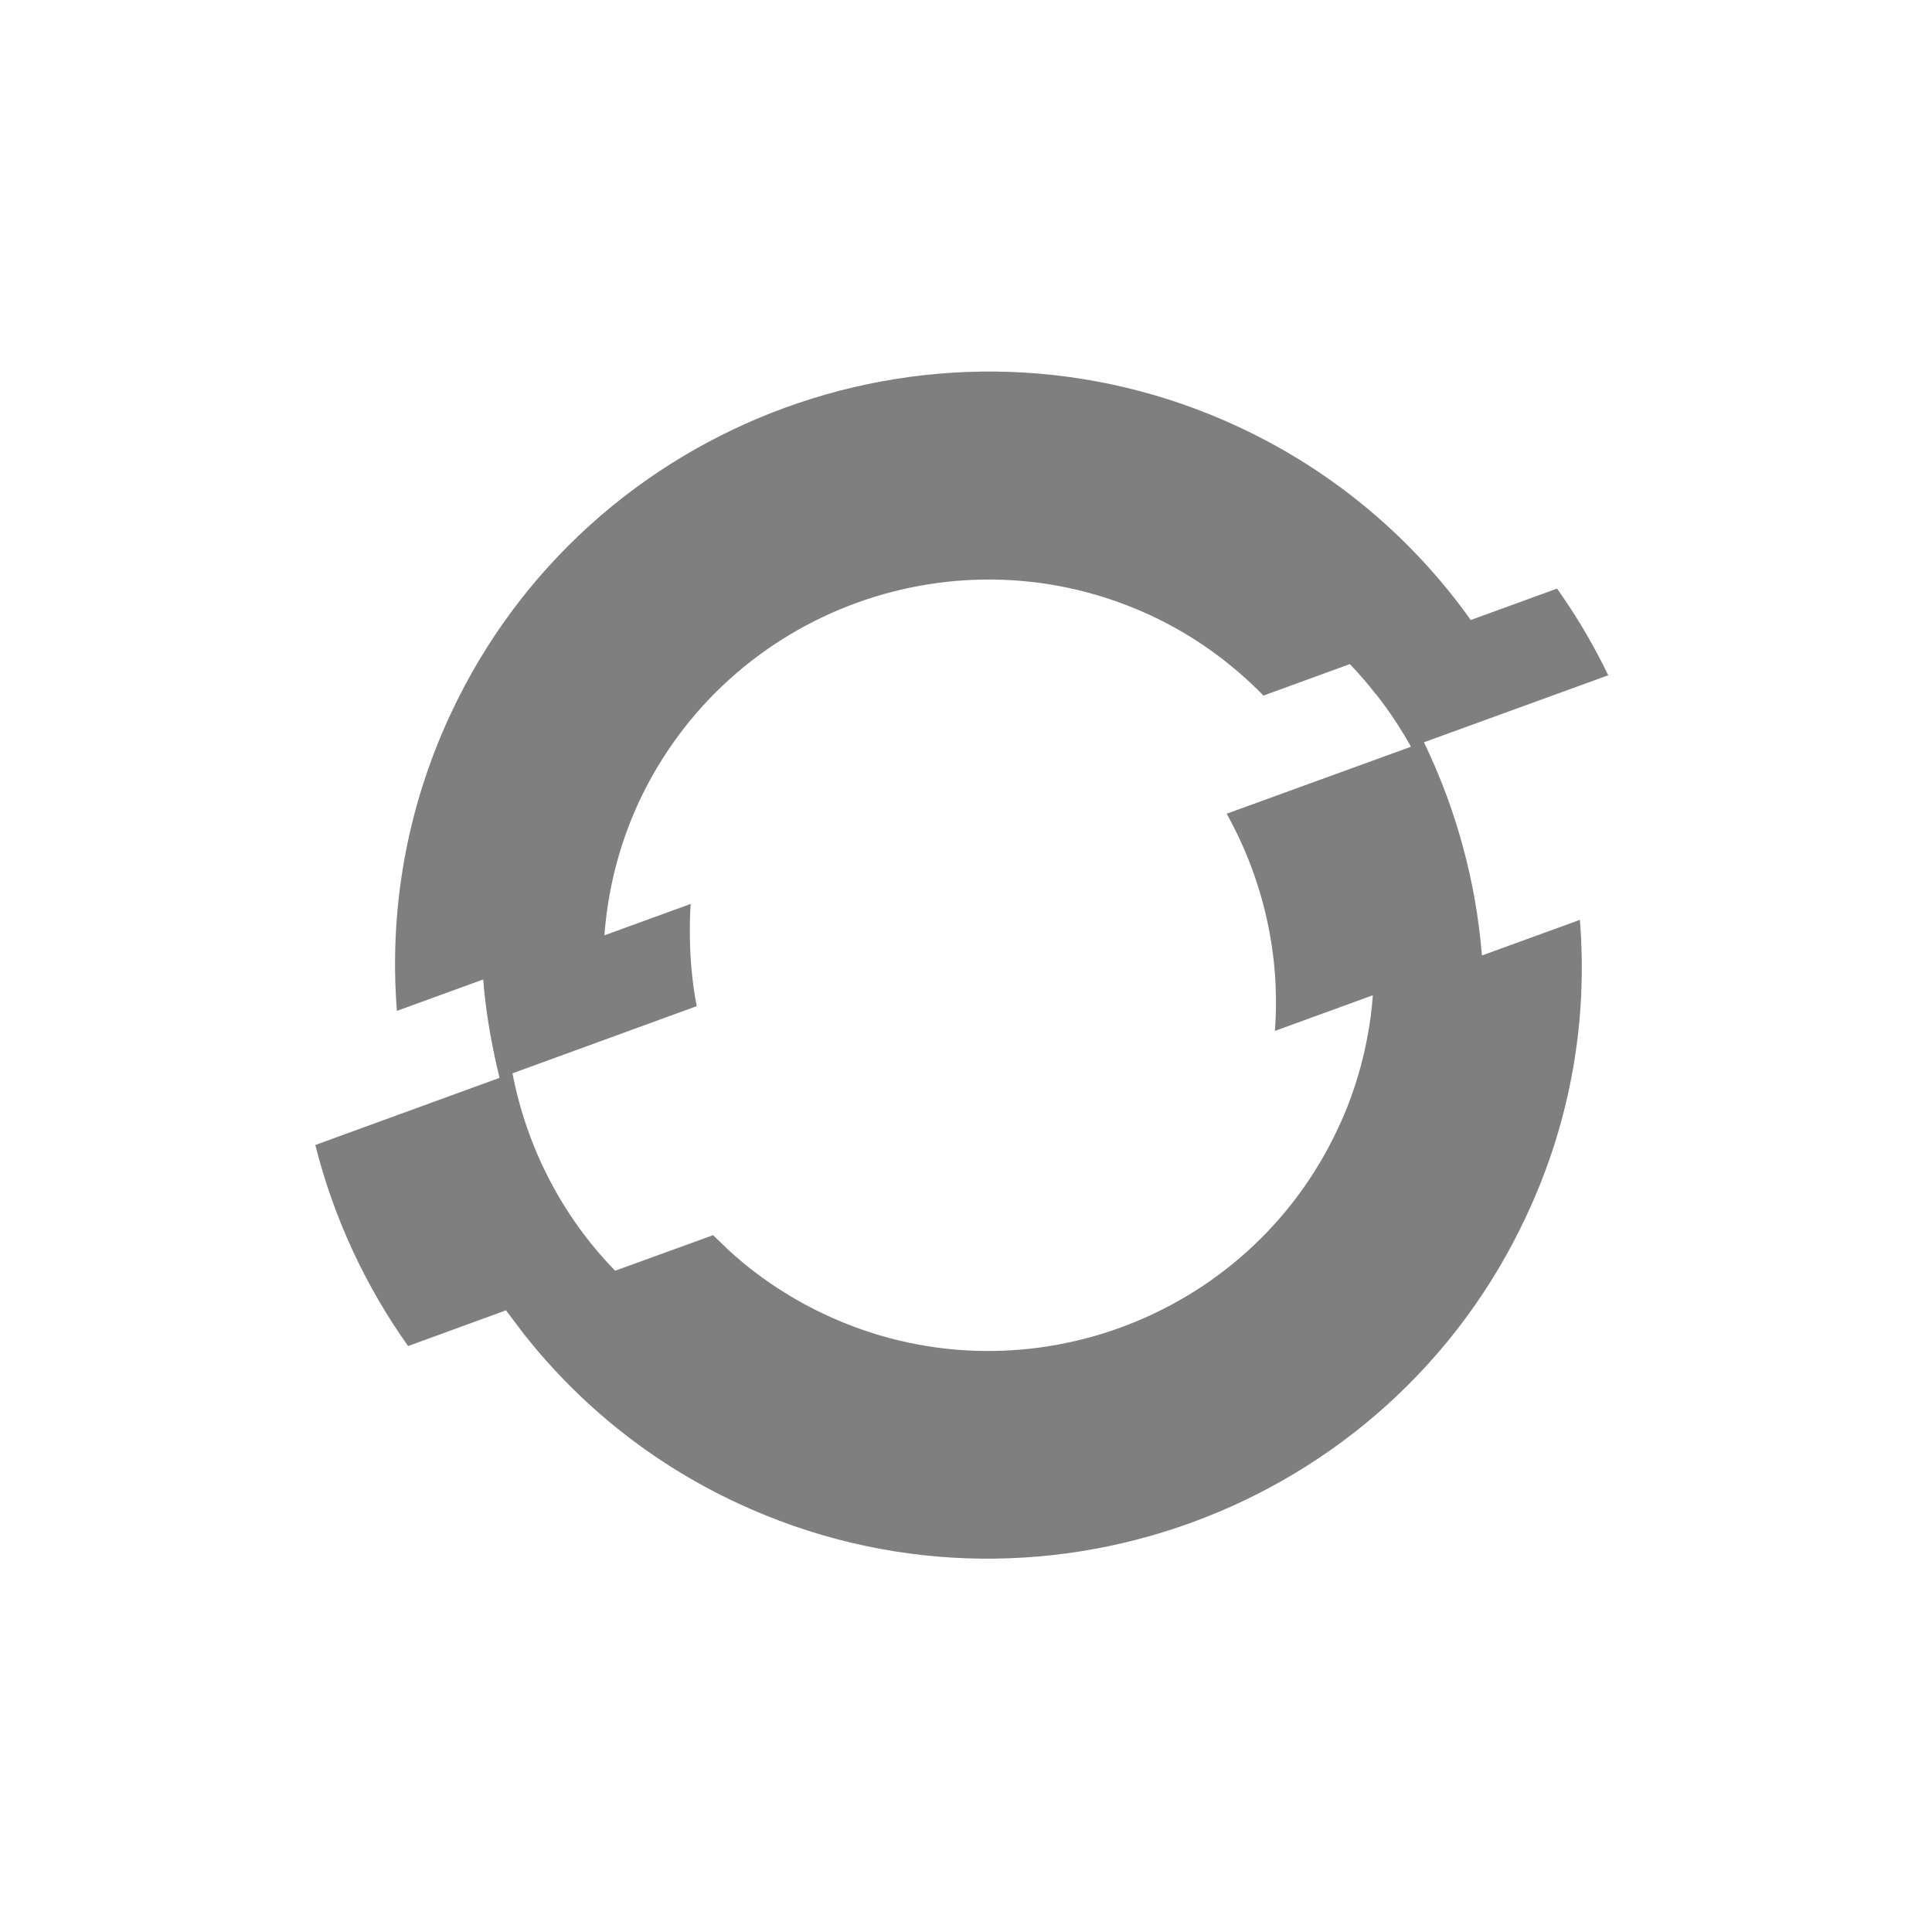
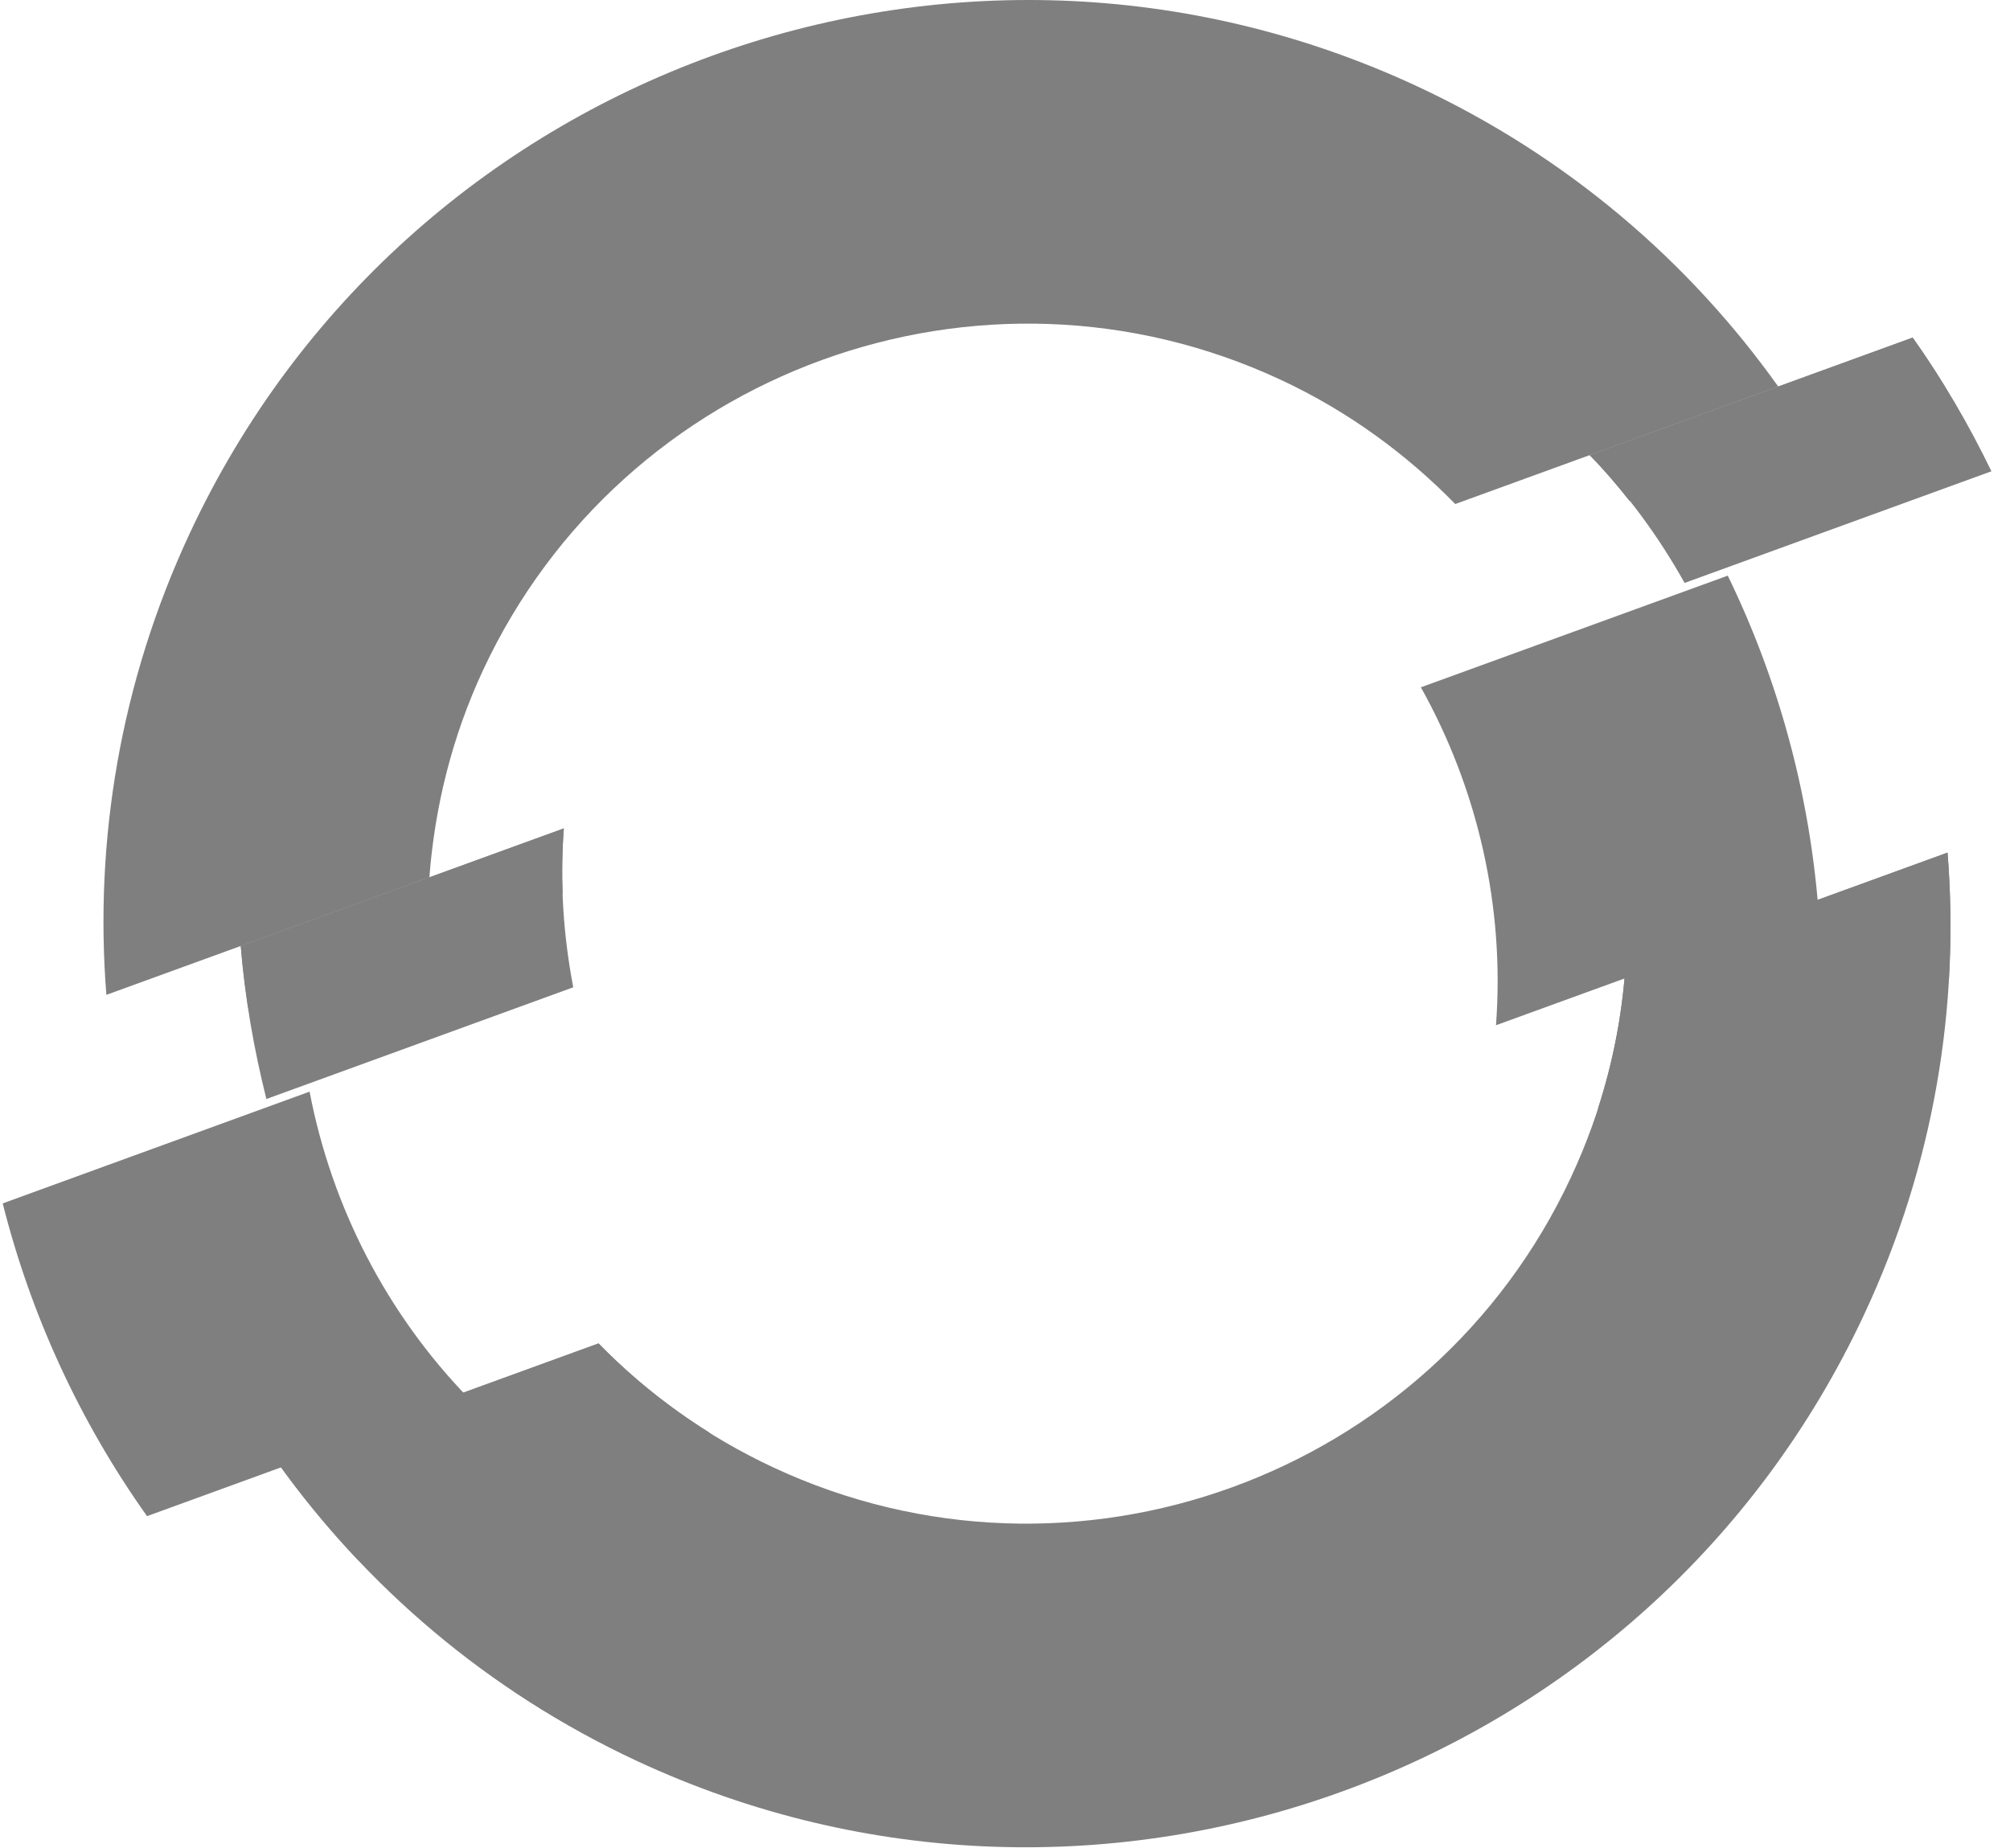
- <svg xmlns="http://www.w3.org/2000/svg" width="130px" height="130px" viewBox="0 0 130 130" version="1.1">
+ <svg xmlns="http://www.w3.org/2000/svg" width="87px" height="80px" viewBox="0 0 87 80" version="1.1">
  <defs />
-   <g id="openshift" stroke="none" stroke-width="1" fill="none" fill-rule="evenodd" opacity="0.5">
-     <g id="logo" transform="translate(21, 25)" fill="#000000" fill-rule="nonzero">
-       <path d="M78.717,39.292 C78.311,34.311 76.988,29.447 74.814,24.946 L87.216,20.438 C86.332,18.613 85.293,16.806 84.134,15.126 C84.018,14.952 83.888,14.778 83.772,14.604 L77.964,16.719 C74.097,11.288 68.825,6.754 62.38,3.742 C42.422,-5.571 18.611,3.104 9.312,23.063 C6.3,29.523 5.184,36.373 5.706,43.021 L11.514,40.906 C11.528,41.138 11.557,41.355 11.572,41.587 C11.775,43.601 12.137,45.585 12.614,47.526 L0.217,52.044 C1.44,56.902 3.557,61.489 6.459,65.572 L13.049,63.168 C13.078,63.196 13.092,63.24 13.122,63.269 L14.28,64.804 C14.309,64.833 14.324,64.862 14.353,64.891 C18.06,69.555 22.869,73.466 28.633,76.145 C48.592,85.443 72.403,76.782 81.701,56.824 C84.728,50.393 85.843,43.542 85.307,36.895 L78.717,39.292 Z M61.54,29.754 C64.002,34.172 65.175,39.255 64.784,44.368 L71.374,41.97 C71.359,42.2 71.331,42.444 71.316,42.673 C71.316,42.702 71.302,42.746 71.302,42.775 C71.273,42.992 71.258,43.209 71.229,43.427 C71.229,43.456 71.229,43.47 71.215,43.499 C71.01,45.013 70.671,46.506 70.201,47.96 C69.878,48.975 69.486,49.967 69.028,50.929 C62.988,63.892 47.52,69.526 34.557,63.472 C33.6,63.028 32.671,62.524 31.776,61.965 C30.462,61.149 29.226,60.213 28.083,59.17 L26.982,58.113 L20.392,60.503 C16.815,56.838 14.439,52.189 13.484,47.221 L25.881,42.702 C25.187,39.186 25.476,35.825 25.476,35.823 L19.668,37.937 C19.9,34.91 20.638,31.883 21.985,28.972 C28.039,16.009 43.493,10.375 56.47,16.429 C59.382,17.791 61.887,19.63 64.017,21.803 L69.824,19.688 C69.984,19.848 70.143,20.021 70.288,20.181 C70.723,20.656 71.138,21.149 71.534,21.658 L71.548,21.658 C72.428,22.769 73.261,24.02 73.941,25.246 L61.54,29.754 Z" id="Shape" />
+   <g id="Symbols" stroke="none" stroke-width="1" fill="none" fill-rule="evenodd" opacity="0.5">
+     <g id="Technologies" transform="translate(-485, -688)" fill="#000000" fill-rule="nonzero">
+       <g id="technologies" transform="translate(484, 371)">
+         <g id="openshift" transform="translate(0, 317)">
+           <g id="logo" transform="translate(1, 0)">
+             <path d="M86.196,20.403 C85.222,18.39 84.094,16.447 82.786,14.616 L68.807,19.703 C70.432,21.367 71.798,23.237 72.915,25.237 L86.196,20.403 Z M24.404,35.864 L10.421,40.951 C10.6,43.194 10.987,45.409 11.53,47.579 L24.813,42.743 C24.381,40.496 24.228,38.181 24.404,35.864 Z" id="Path" />
+             <path d="M62.989,21.821 L76.968,16.734 C73.096,11.3 67.821,6.76 61.359,3.745 C41.374,-5.574 17.532,3.102 8.215,23.085 C5.198,29.551 4.077,36.419 4.604,43.07 L18.585,37.983 C18.817,34.953 19.555,31.917 20.911,29.007 C26.966,16.024 42.453,10.39 55.436,16.443 C58.345,17.8 60.864,19.651 62.989,21.821 Z" id="Path" />
+             <path d="M67.999,50.965 C61.946,63.95 46.457,69.584 33.476,63.531 C30.563,62.171 28.025,60.335 25.908,58.161 L11.957,63.237 C15.821,68.671 21.089,73.214 27.555,76.231 C47.54,85.548 71.378,76.871 80.697,56.886 C83.716,50.425 84.829,43.557 84.297,36.912 L70.346,41.989 C70.123,45.016 69.359,48.052 67.999,50.965 Z" id="Path" />
+             <path d="M74.784,24.921 L61.501,29.755 C63.969,34.176 65.135,39.266 64.752,44.385 L78.703,39.31 C78.303,34.304 76.969,29.417 74.784,24.921 M13.4,47.26 L0.117,52.098 C1.337,56.941 3.454,61.543 6.364,65.638 L20.313,60.56 C16.732,56.883 14.351,52.23 13.4,47.26" id="Path" />
+             <path d="M84.172,16.72 C83.731,16.005 83.274,15.301 82.787,14.616 L68.808,19.703 C69.423,20.333 69.989,21.001 70.529,21.686 L84.172,16.72 Z M24.351,38.671 C24.317,37.739 24.332,36.803 24.404,35.865 L10.421,40.952 C10.493,41.848 10.606,42.737 10.74,43.624 L24.351,38.671 L24.351,38.671 Z" id="Path" />
+             <path d="M70.345,41.988 C70.198,43.997 69.807,46.01 69.167,47.988 L84.352,42.452 C84.46,40.597 84.443,38.746 84.296,36.912 L70.345,41.988 Z M11.958,63.239 C13.032,64.752 14.222,66.195 15.513,67.556 L30.701,62.018 C28.926,60.907 27.322,59.612 25.907,58.161 L11.958,63.239 Z" id="Path" />
+           </g>
+         </g>
+       </g>
    </g>
  </g>
</svg>
